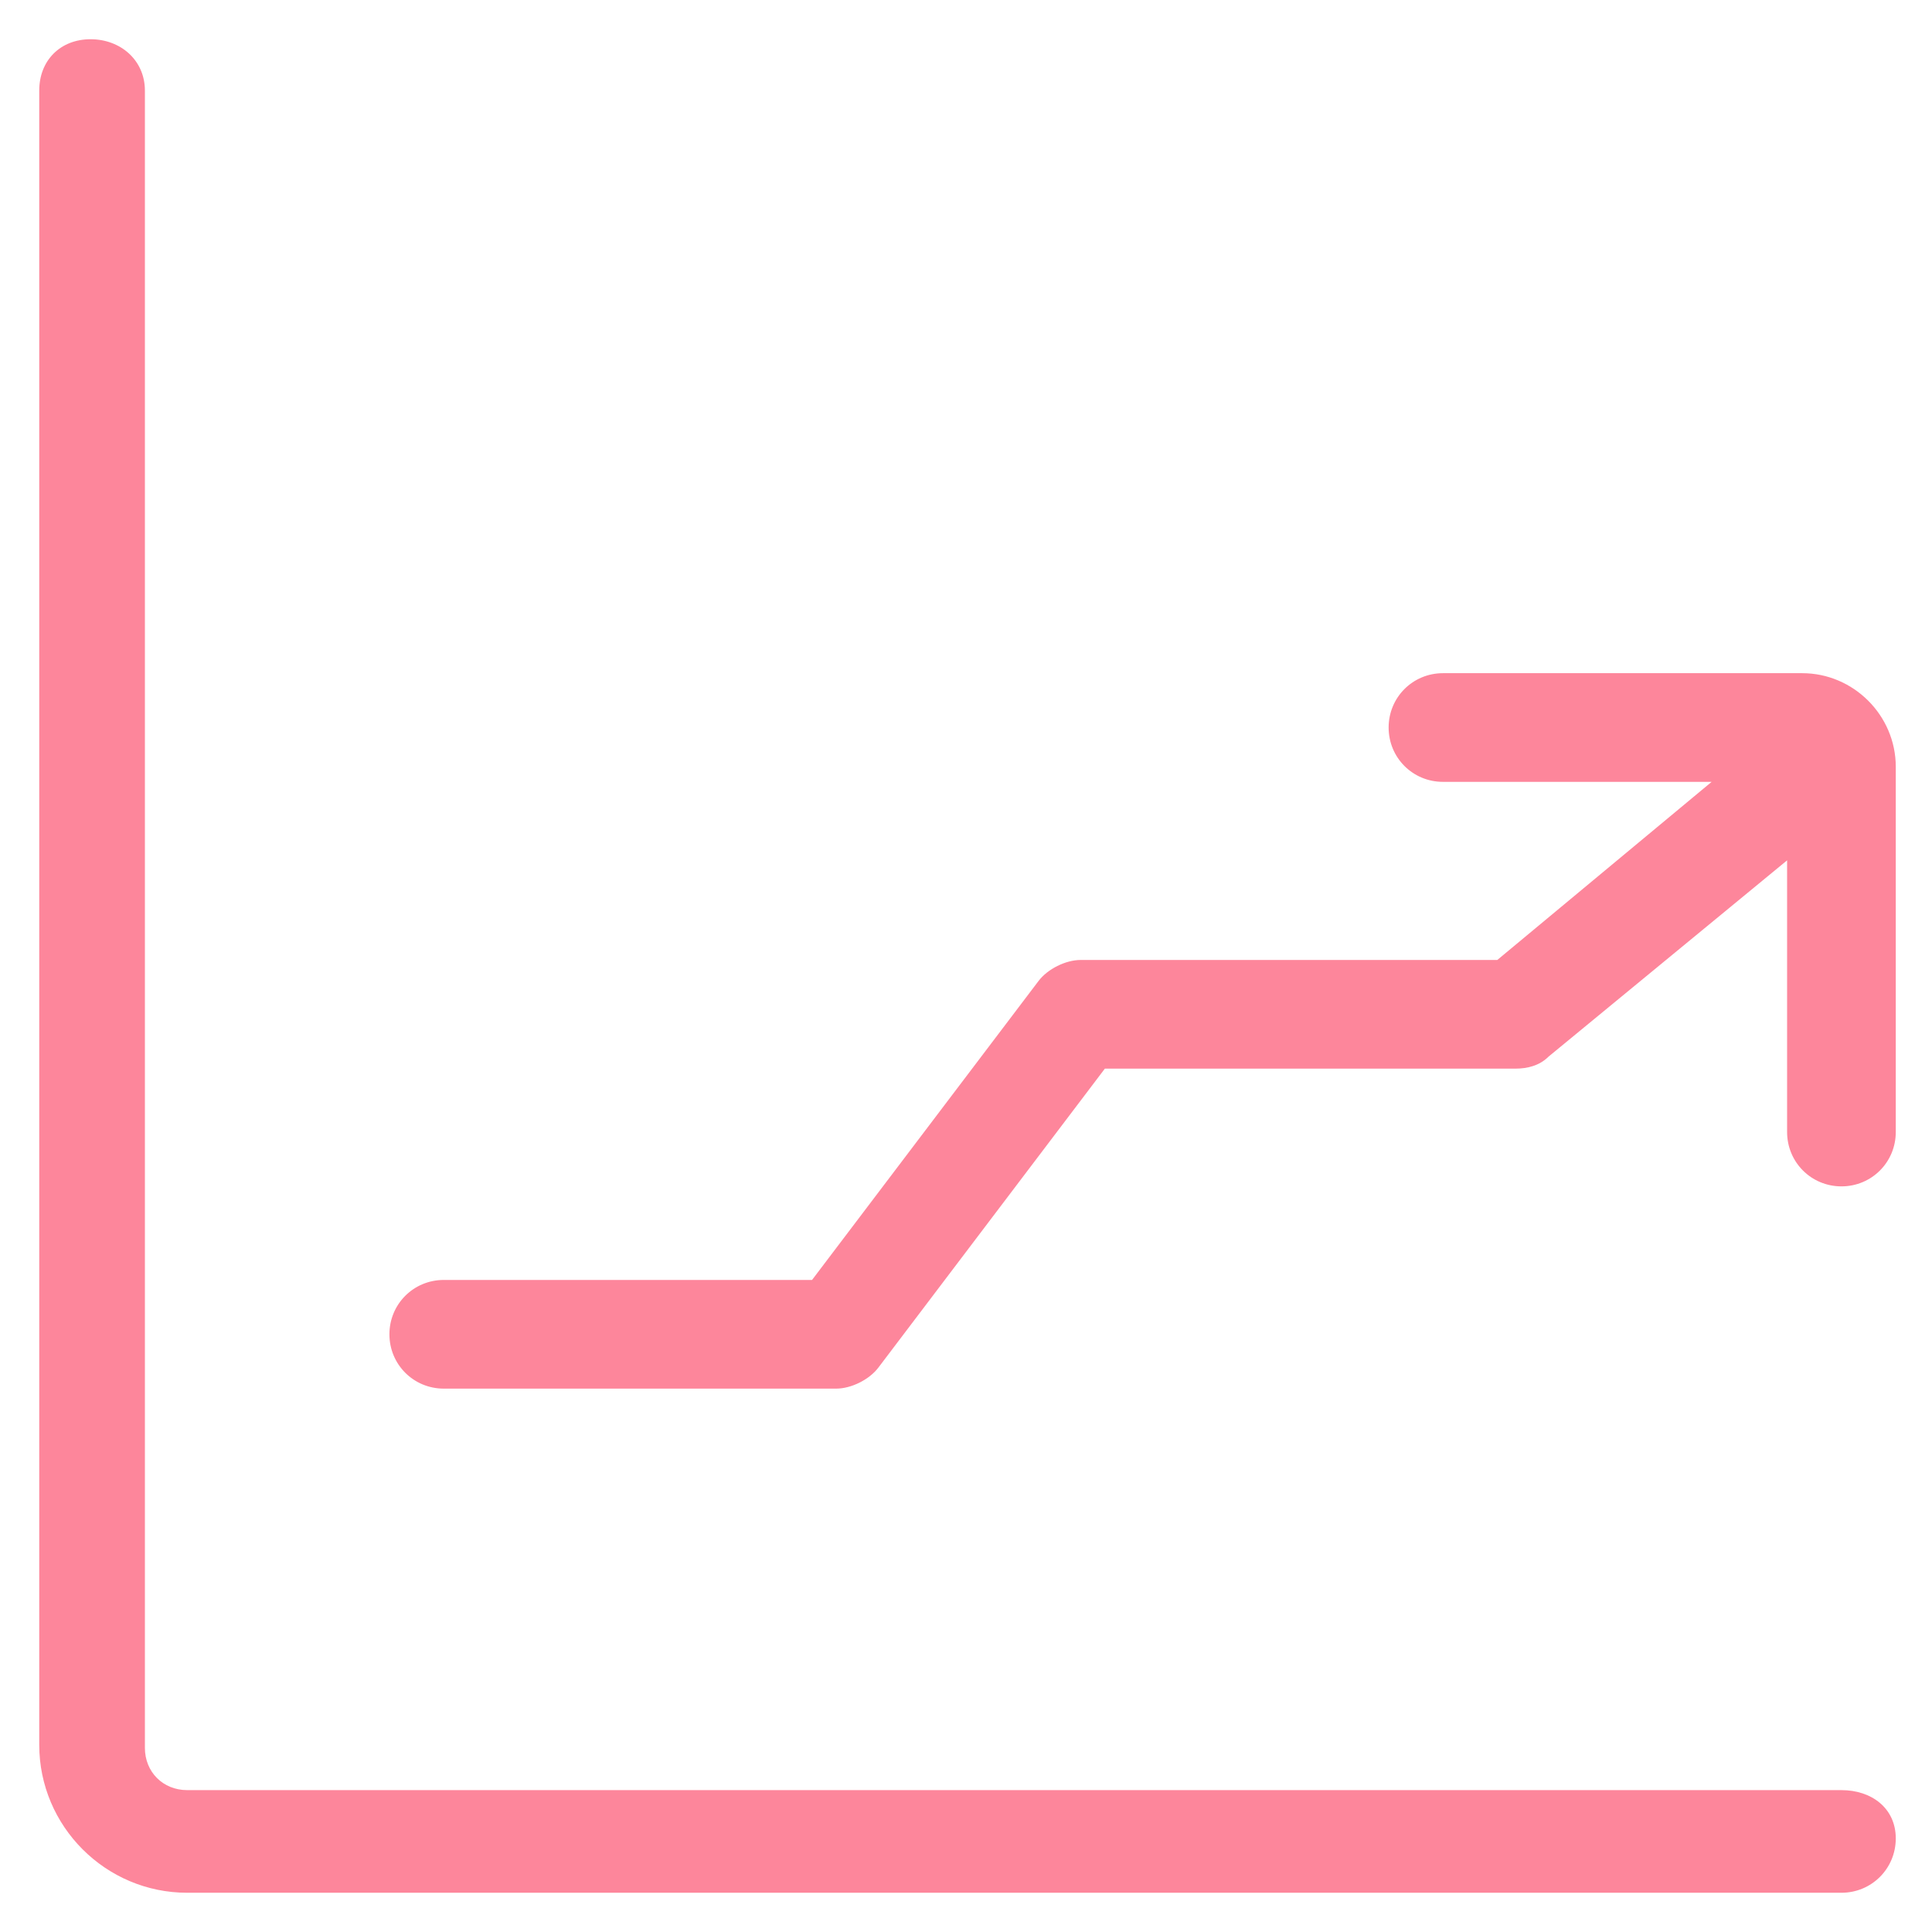
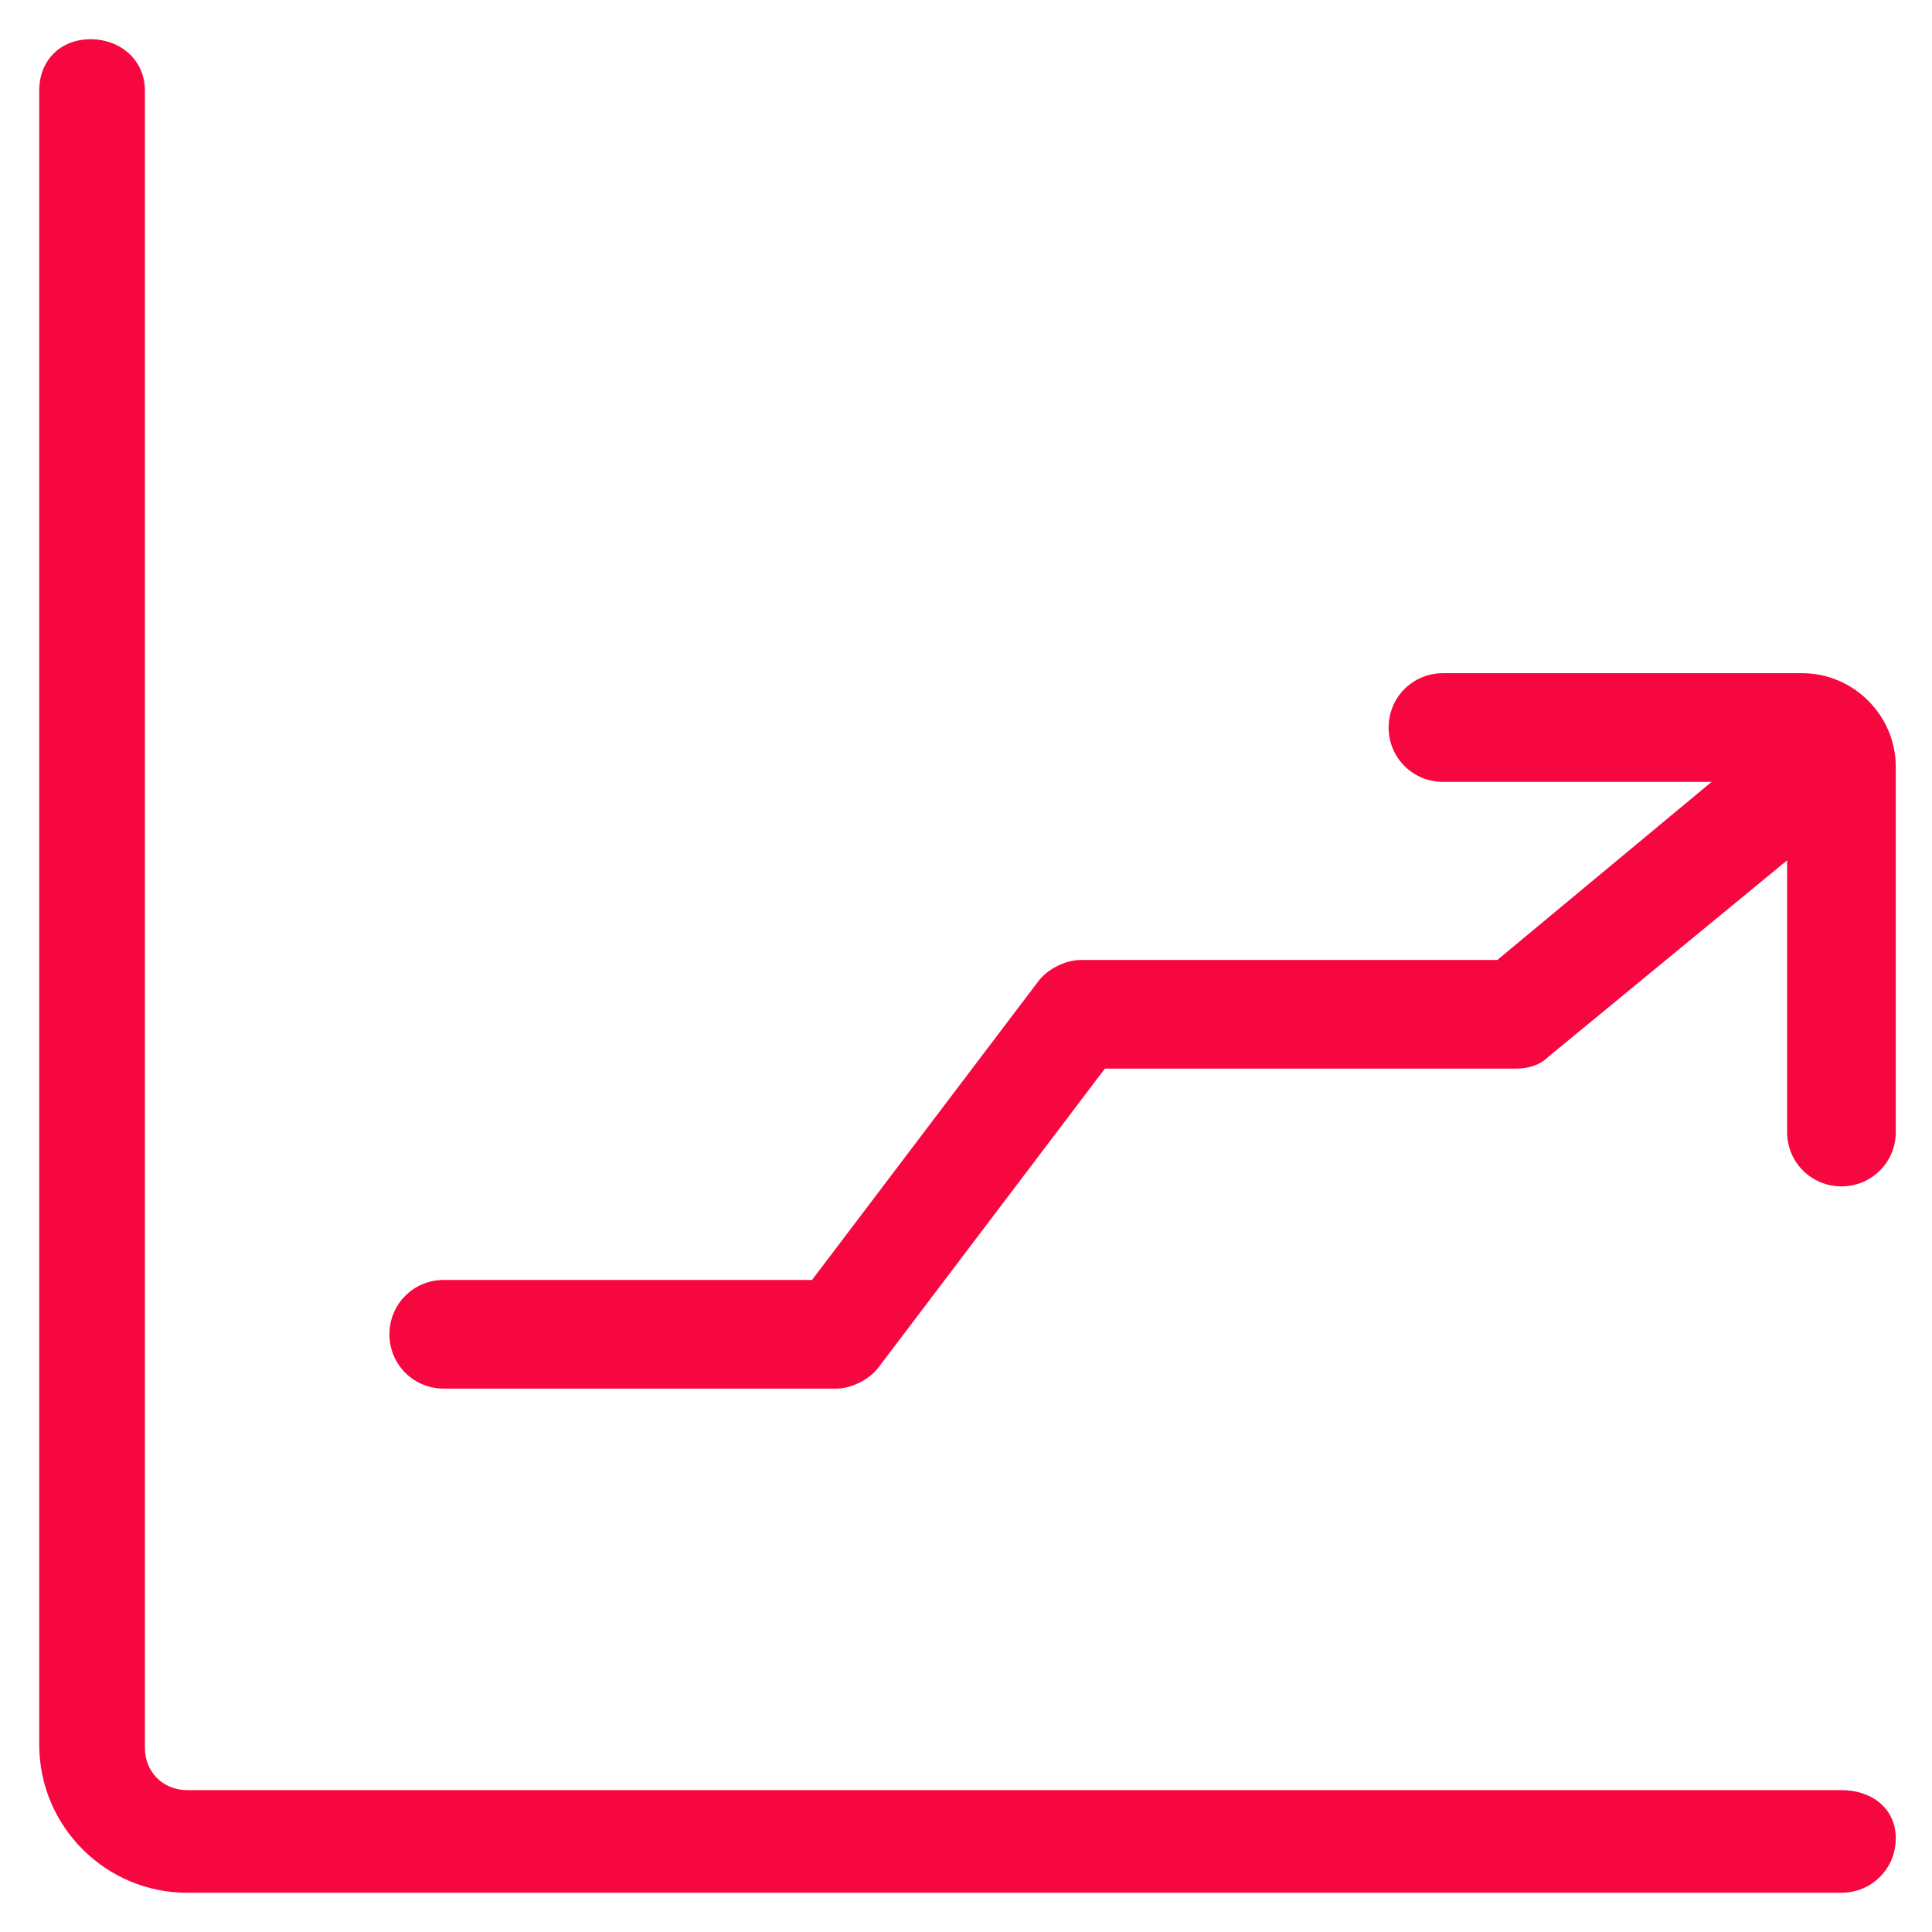
- <svg xmlns="http://www.w3.org/2000/svg" fill="#fd869b" width="52" height="52" version="1.1" id="lni_lni-stats-up" x="0px" y="0px" viewBox="0 0 64 64" style="enable-background:new 0 0 64 64;" xml:space="preserve">
+ <svg xmlns="http://www.w3.org/2000/svg" fill="#f7073f" width="52" height="52" version="1.1" id="lni_lni-stats-up" x="0px" y="0px" viewBox="0 0 64 64" style="enable-background:new 0 0 64 64;" xml:space="preserve">
  <g>
    <path d="M61,59.3H6.2c-0.8,0-1.4-0.6-1.4-1.4V3C4.8,2,4,1.3,3,1.3S1.3,2,1.3,3v54.8c0,2.7,2.2,4.9,4.9,4.9H61c1,0,1.8-0.8,1.8-1.8   S62,59.3,61,59.3z" />
    <path d="M59.7,22.3H47.8c-1,0-1.8,0.8-1.8,1.8s0.8,1.8,1.8,1.8h8.9l-7.1,5.9H35.8c-0.5,0-1.1,0.3-1.4,0.7l-7.5,9.9H14.7   c-1,0-1.8,0.8-1.8,1.8s0.8,1.8,1.8,1.8h13c0.5,0,1.1-0.3,1.4-0.7l7.5-9.9h13.6c0.4,0,0.8-0.1,1.1-0.4l7.9-6.5v9   c0,1,0.8,1.8,1.8,1.8s1.8-0.8,1.8-1.8V25.4C62.8,23.7,61.4,22.3,59.7,22.3z" />
  </g>
</svg>
